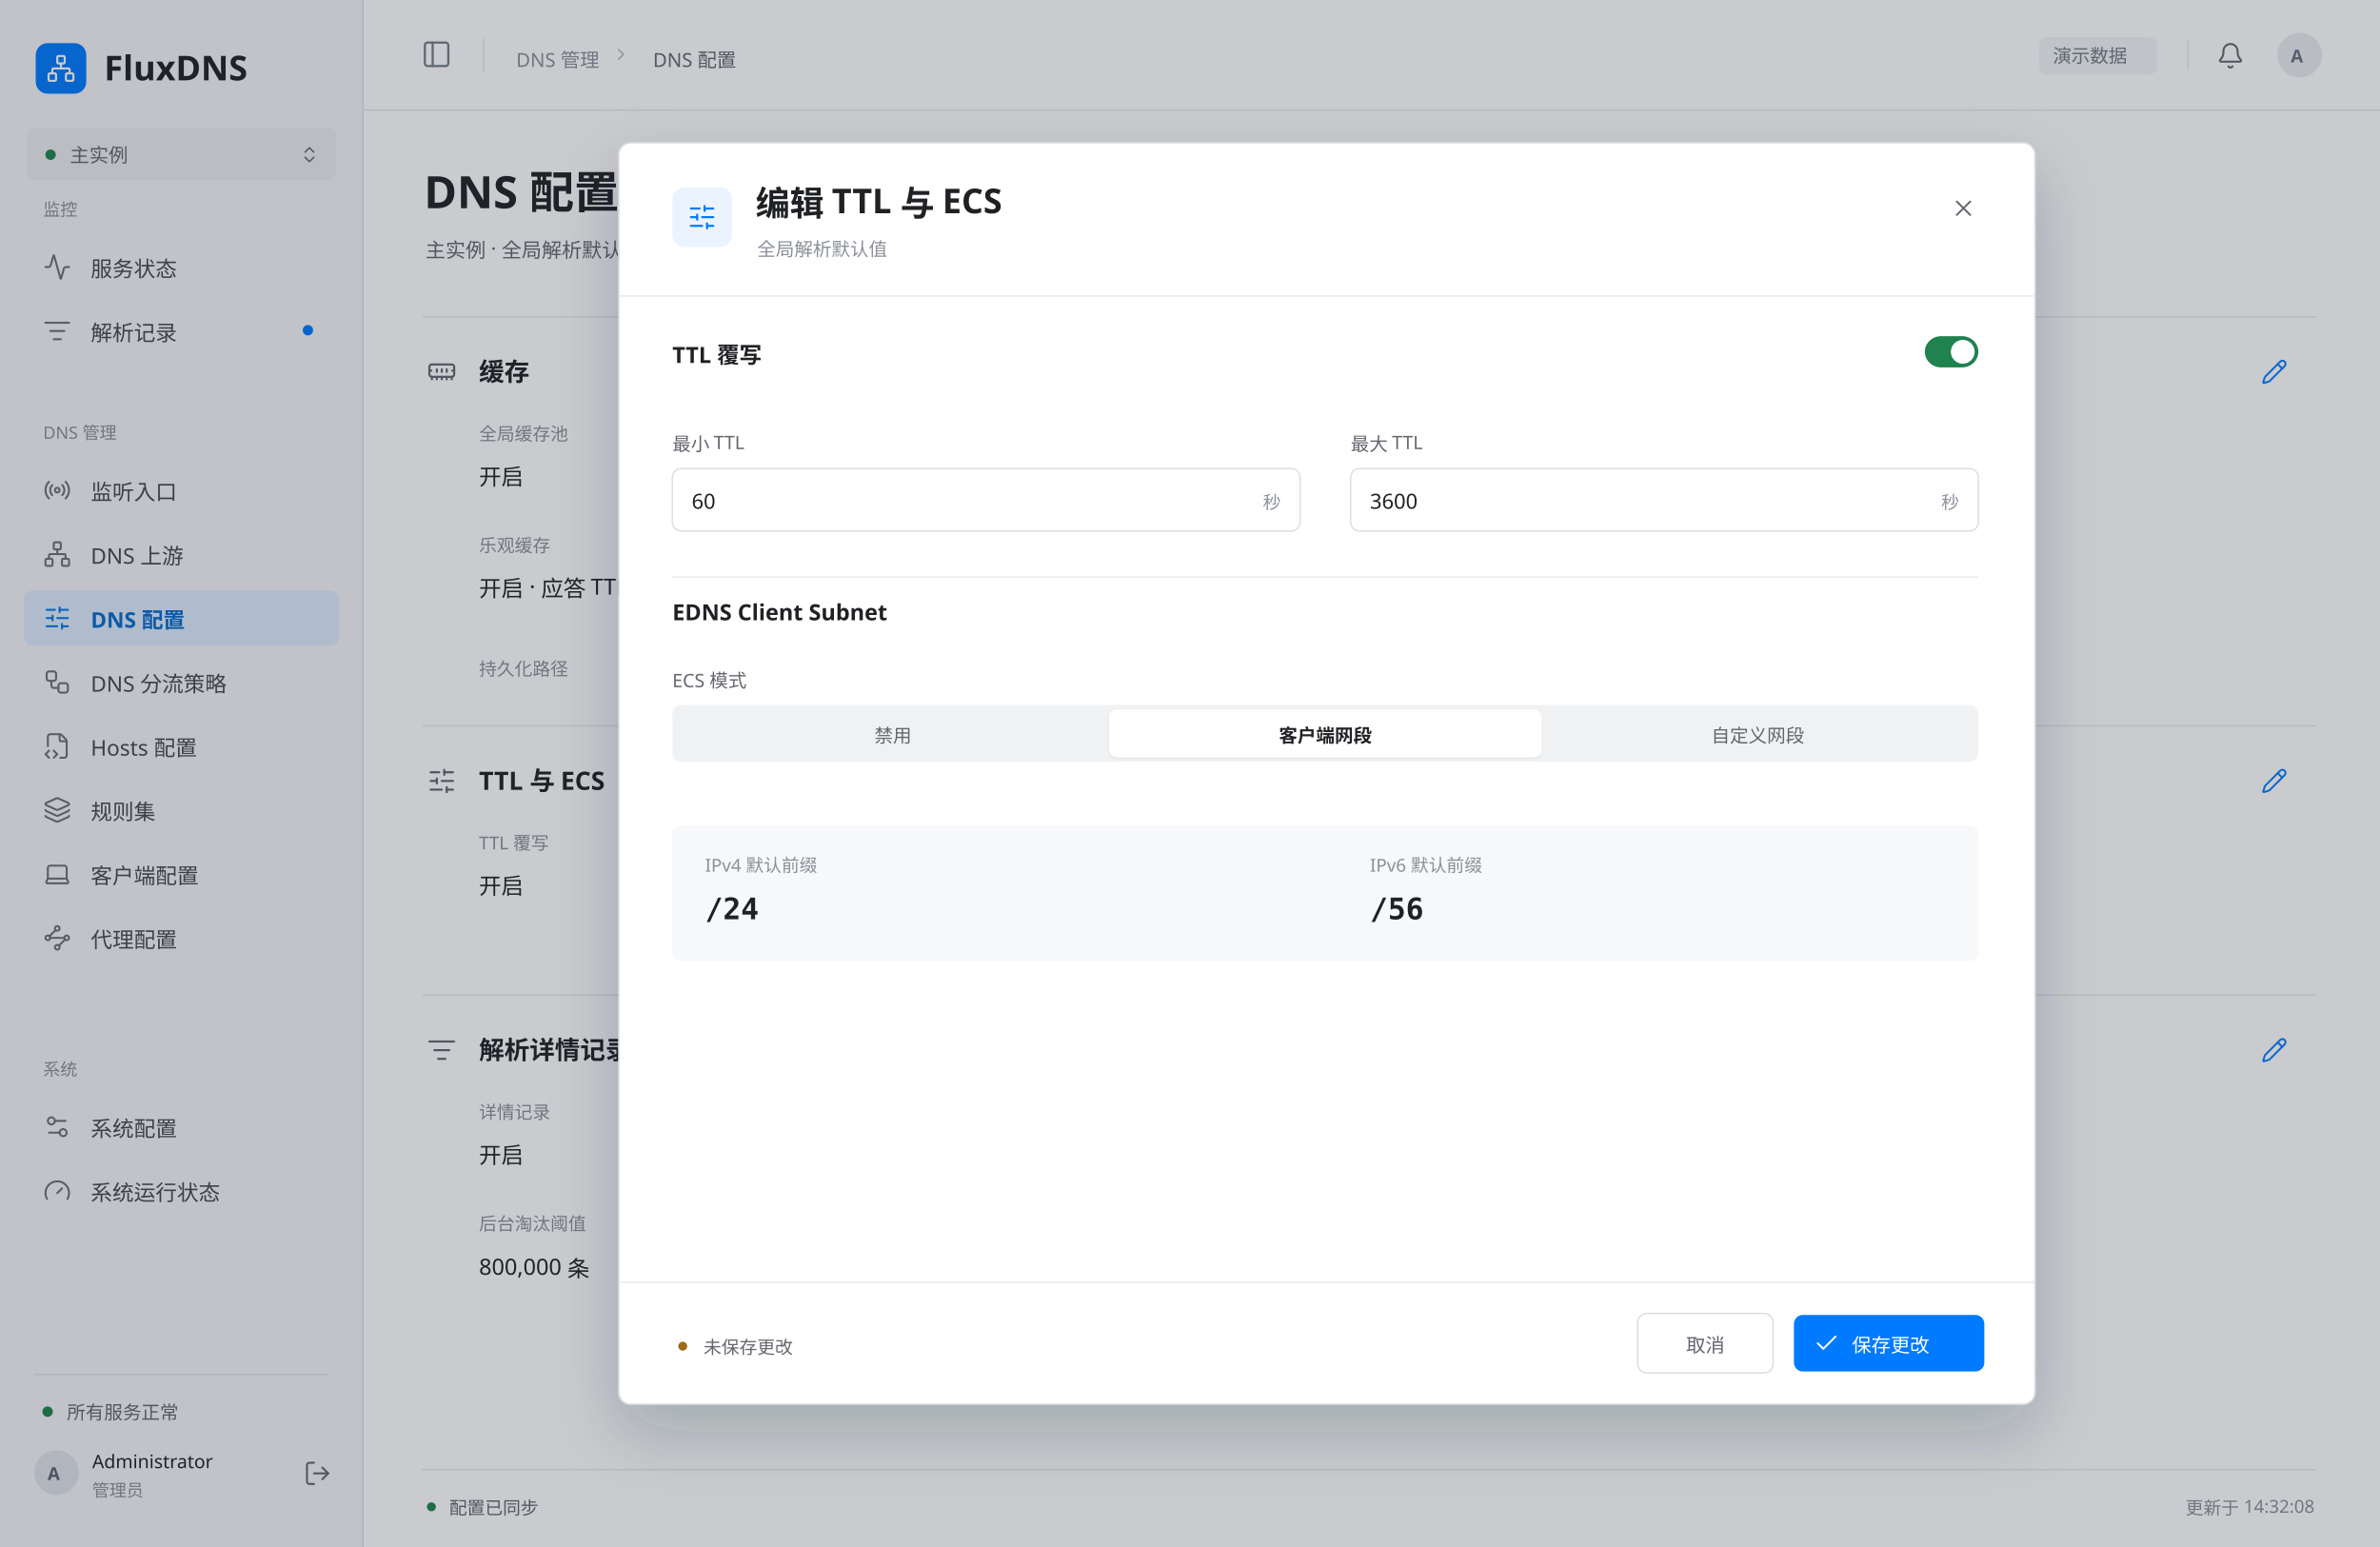
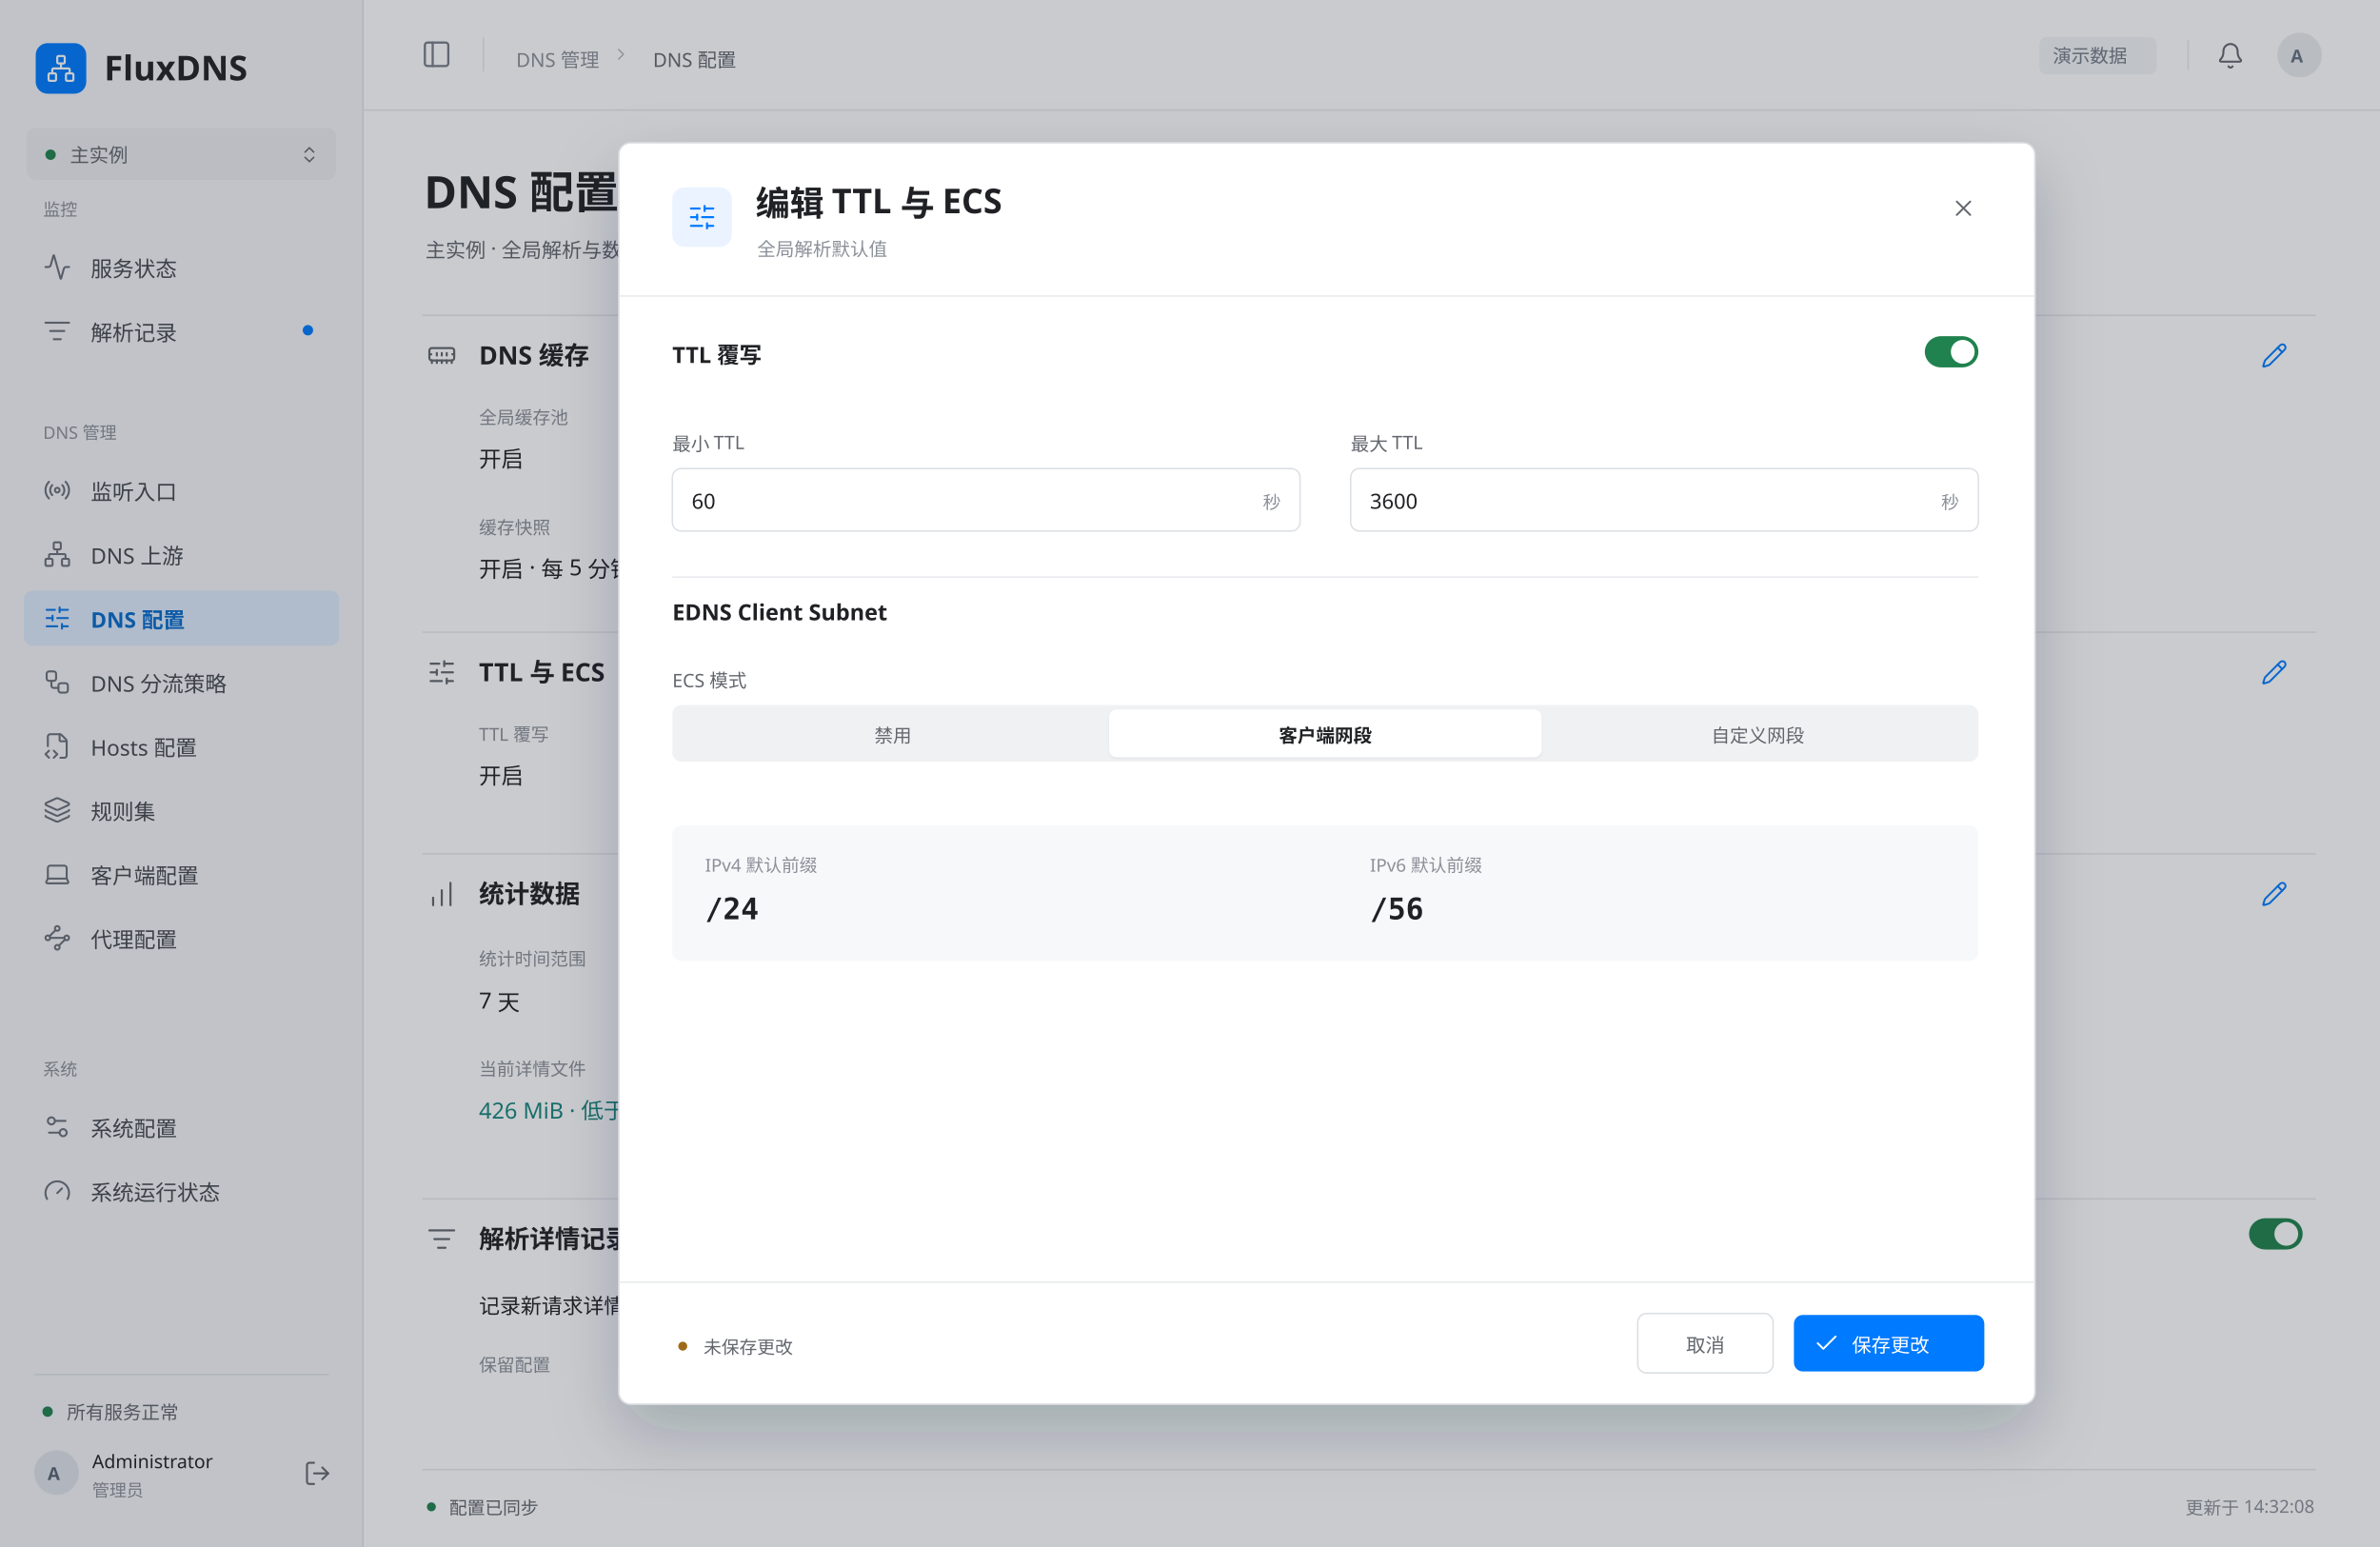
<svg xmlns="http://www.w3.org/2000/svg" width="1600" height="1040" viewBox="0 0 1600 1040" role="img" aria-labelledby="title desc">
  <defs>
    <style>text { font-family: 'Segoe UI Variable Text','Segoe UI','Microsoft YaHei UI','Microsoft YaHei',sans-serif; letter-spacing:0; } .numeric { font-variant-numeric:tabular-nums; } .mono { font-family:'SFMono-Regular',Consolas,'Microsoft YaHei UI',monospace; }</style>
    <filter id="modal-shadow" x="-15%" y="-15%" width="130%" height="145%">
      <feDropShadow dx="0" dy="18" stdDeviation="22" flood-color="#102039" flood-opacity=".2" />
    </filter>
    <filter id="small-shadow" x="-10%" y="-20%" width="120%" height="150%">
      <feDropShadow dx="0" dy="1" stdDeviation="1.2" flood-color="#000" flood-opacity=".06" />
    </filter>
    <g id="icon-Network">
      <rect x="16" y="16" width="6" height="6" rx="1" />
      <rect x="2" y="16" width="6" height="6" rx="1" />
      <rect x="9" y="2" width="6" height="6" rx="1" />
      <path d="M5 16v-3a1 1 0 0 1 1-1h12a1 1 0 0 1 1 1v3" />
      <path d="M12 12V8" />
    </g>
    <g id="icon-ChevronsUpDown">
      <path d="m7 15 5 5 5-5" />
      <path d="m7 9 5-5 5 5" />
    </g>
    <g id="icon-Activity">
      <path d="M22 12h-2.48a2 2 0 0 0-1.93 1.46l-2.35 8.36a.25.25 0 0 1-.48 0L9.24 2.18a.25.25 0 0 0-.48 0l-2.35 8.36A2 2 0 0 1 4.49 12H2" />
    </g>
    <g id="icon-ListFilter">
      <path d="M2 5h20" />
      <path d="M6 12h12" />
      <path d="M9 19h6" />
    </g>
    <g id="icon-Radio">
      <path d="M16.247 7.761a6 6 0 0 1 0 8.478" />
      <path d="M19.075 4.933a10 10 0 0 1 0 14.134" />
      <path d="M4.925 19.067a10 10 0 0 1 0-14.134" />
      <path d="M7.753 16.239a6 6 0 0 1 0-8.478" />
      <circle cx="12" cy="12" r="2" />
    </g>
    <g id="icon-SlidersHorizontal">
      <path d="M10 5H3" />
      <path d="M12 19H3" />
      <path d="M14 3v4" />
      <path d="M16 17v4" />
      <path d="M21 12h-9" />
      <path d="M21 19h-5" />
      <path d="M21 5h-7" />
      <path d="M8 10v4" />
      <path d="M8 12H3" />
    </g>
    <g id="icon-Workflow">
      <rect width="8" height="8" x="3" y="3" rx="2" />
      <path d="M7 11v4a2 2 0 0 0 2 2h4" />
      <rect width="8" height="8" x="13" y="13" rx="2" />
    </g>
    <g id="icon-FileCode2">
      <path d="M4 12.15V4a2 2 0 0 1 2-2h8a2.4 2.4 0 0 1 1.706.706l3.588 3.588A2.4 2.4 0 0 1 20 8v12a2 2 0 0 1-2 2h-3.35" />
      <path d="M14 2v5a1 1 0 0 0 1 1h5" />
      <path d="m5 16-3 3 3 3" />
      <path d="m9 22 3-3-3-3" />
    </g>
    <g id="icon-Layers">
      <path d="M12.83 2.18a2 2 0 0 0-1.66 0L2.6 6.08a1 1 0 0 0 0 1.83l8.58 3.91a2 2 0 0 0 1.66 0l8.58-3.9a1 1 0 0 0 0-1.83z" />
      <path d="M2 12a1 1 0 0 0 .58.91l8.6 3.91a2 2 0 0 0 1.65 0l8.58-3.9A1 1 0 0 0 22 12" />
      <path d="M2 17a1 1 0 0 0 .58.91l8.6 3.91a2 2 0 0 0 1.65 0l8.58-3.9A1 1 0 0 0 22 17" />
    </g>
    <g id="icon-Laptop">
      <path d="M18 5a2 2 0 0 1 2 2v8.526a2 2 0 0 0 .212.897l1.068 2.127a1 1 0 0 1-.9 1.45H3.62a1 1 0 0 1-.9-1.45l1.068-2.127A2 2 0 0 0 4 15.526V7a2 2 0 0 1 2-2z" />
      <path d="M20.054 15.987H3.946" />
    </g>
    <g id="icon-Waypoints">
      <path d="m10.586 5.414-5.172 5.172" />
      <path d="m18.586 13.414-5.172 5.172" />
      <path d="M6 12h12" />
      <circle cx="12" cy="20" r="2" />
      <circle cx="12" cy="4" r="2" />
      <circle cx="20" cy="12" r="2" />
      <circle cx="4" cy="12" r="2" />
    </g>
    <g id="icon-Settings2">
      <path d="M14 17H5" />
      <path d="M19 7h-9" />
      <circle cx="17" cy="17" r="3" />
      <circle cx="7" cy="7" r="3" />
    </g>
    <g id="icon-Gauge">
      <path d="m12 14 4-4" />
      <path d="M3.34 19a10 10 0 1 1 17.32 0" />
    </g>
    <g id="icon-LogOut">
      <path d="m16 17 5-5-5-5" />
      <path d="M21 12H9" />
      <path d="M9 21H5a2 2 0 0 1-2-2V5a2 2 0 0 1 2-2h4" />
    </g>
    <g id="icon-PanelLeft">
      <rect width="18" height="18" x="3" y="3" rx="2" />
      <path d="M9 3v18" />
    </g>
    <g id="icon-ChevronRight">
      <path d="m9 18 6-6-6-6" />
    </g>
    <g id="icon-Bell">
      <path d="M10.268 21a2 2 0 0 0 3.464 0" />
      <path d="M3.262 15.326A1 1 0 0 0 4 17h16a1 1 0 0 0 .74-1.673C19.41 13.956 18 12.499 18 8A6 6 0 0 0 6 8c0 4.499-1.411 5.956-2.738 7.326" />
    </g>
    <g id="icon-RefreshCw">
      <path d="M3 12a9 9 0 0 1 9-9 9.75 9.75 0 0 1 6.74 2.74L21 8" />
      <path d="M21 3v5h-5" />
      <path d="M21 12a9 9 0 0 1-9 9 9.75 9.75 0 0 1-6.74-2.74L3 16" />
      <path d="M8 16H3v5" />
    </g>
    <g id="icon-MemoryStick">
      <path d="M12 12v-2" />
      <path d="M12 18v-2" />
      <path d="M16 12v-2" />
      <path d="M16 18v-2" />
      <path d="M2 11h1.5" />
      <path d="M20 18v-2" />
      <path d="M20.5 11H22" />
      <path d="M4 18v-2" />
      <path d="M8 12v-2" />
      <path d="M8 18v-2" />
      <rect x="2" y="6" width="20" height="10" rx="2" />
    </g>
    <g id="icon-ChartNoAxesColumnIncreasing">
      <path d="M5 21v-6" />
      <path d="M12 21V9" />
      <path d="M19 21V3" />
    </g>
    <g id="icon-Cable">
      <path d="M17 19a1 1 0 0 1-1-1v-2a2 2 0 0 1 2-2h2a2 2 0 0 1 2 2v2a1 1 0 0 1-1 1z" />
      <path d="M17 21v-2" />
      <path d="M19 14V6.5a1 1 0 0 0-7 0v11a1 1 0 0 1-7 0V10" />
      <path d="M21 21v-2" />
      <path d="M3 5V3" />
      <path d="M4 10a2 2 0 0 1-2-2V6a1 1 0 0 1 1-1h4a1 1 0 0 1 1 1v2a2 2 0 0 1-2 2z" />
      <path d="M7 5V3" />
    </g>
    <g id="icon-ArrowUpRight">
      <path d="M7 7h10v10" />
      <path d="M7 17 17 7" />
    </g>
    <g id="icon-Plus">
      <path d="M5 12h14" />
      <path d="M12 5v14" />
    </g>
    <g id="icon-Search">
      <path d="m21 21-4.34-4.34" />
      <circle cx="11" cy="11" r="8" />
    </g>
    <g id="icon-ChevronDown">
      <path d="m6 9 6 6 6-6" />
    </g>
    <g id="icon-Globe2">
      <path d="M21.54 15H17a2 2 0 0 0-2 2v4.54" />
      <path d="M7 3.34V5a3 3 0 0 0 3 3a2 2 0 0 1 2 2c0 1.1.9 2 2 2a2 2 0 0 0 2-2c0-1.1.9-2 2-2h3.17" />
      <path d="M11 21.95V18a2 2 0 0 0-2-2a2 2 0 0 1-2-2v-1a2 2 0 0 0-2-2H2.05" />
      <circle cx="12" cy="12" r="10" />
    </g>
    <g id="icon-Pencil">
      <path d="M21.174 6.812a1 1 0 0 0-3.986-3.987L3.842 16.174a2 2 0 0 0-.5.83l-1.321 4.352a.5.5 0 0 0 .623.622l4.353-1.32a2 2 0 0 0 .83-.497z" />
      <path d="m15 5 4 4" />
    </g>
    <g id="icon-Ellipsis">
      <circle cx="12" cy="12" r="1" />
      <circle cx="19" cy="12" r="1" />
      <circle cx="5" cy="12" r="1" />
    </g>
    <g id="icon-ChevronLeft">
      <path d="m15 18-6-6 6-6" />
    </g>
    <g id="icon-X">
      <path d="M18 6 6 18" />
      <path d="m6 6 12 12" />
    </g>
    <g id="icon-LockKeyhole">
      <circle cx="12" cy="16" r="1" />
      <rect x="3" y="10" width="18" height="12" rx="2" />
      <path d="M7 10V7a5 5 0 0 1 10 0v3" />
    </g>
    <g id="icon-Check">
      <path d="M20 6 9 17l-5-5" />
    </g>
  </defs>
  <rect x="0" y="0" width="1600" height="1040" rx="0" fill="#FFFFFF" stroke="none" />
  <rect x="0" y="0" width="244" height="1040" rx="0" fill="#F5F5F7" stroke="none" />
  <line x1="244" y1="0" x2="244" y2="1040" stroke="#E0E2E6" />
  <rect x="24" y="29" width="34" height="34" rx="8" fill="#007AFF" stroke="none" />
  <svg x="31" y="36" width="20" height="20" viewBox="0 0 24 24" fill="none" stroke="#FFFFFF" stroke-width="1.7" stroke-linecap="round" stroke-linejoin="round" aria-hidden="true">
    <use href="#icon-Network" />
  </svg>
  <text x="70" y="54" font-size="23" fill="#202124" font-weight="650" data-max-width="148">FluxDNS</text>
  <rect x="18" y="86" width="208" height="35" rx="6" fill="#ECEDEF" stroke="none" />
  <circle cx="34" cy="104" r="3.5" fill="#20824E" />
  <text x="47" y="109" font-size="13" fill="#63666D" font-weight="500" data-max-width="135">主实例</text>
  <svg x="201" y="97" width="14" height="14" viewBox="0 0 24 24" fill="none" stroke="#63666D" stroke-width="1.7" stroke-linecap="round" stroke-linejoin="round" aria-hidden="true">
    <use href="#icon-ChevronsUpDown" />
  </svg>
  <text x="29" y="145" font-size="11.5" fill="#8B8F98" font-weight="500" data-max-width="180">监控</text>
  <svg x="29" y="170" width="19" height="19" viewBox="0 0 24 24" fill="none" stroke="#6B7079" stroke-width="1.7" stroke-linecap="round" stroke-linejoin="round" aria-hidden="true">
    <use href="#icon-Activity" />
  </svg>
  <text x="61" y="186" font-size="14.5" fill="#45484F" font-weight="400" data-max-width="151">服务状态</text>
  <svg x="29" y="213" width="19" height="19" viewBox="0 0 24 24" fill="none" stroke="#6B7079" stroke-width="1.7" stroke-linecap="round" stroke-linejoin="round" aria-hidden="true">
    <use href="#icon-ListFilter" />
  </svg>
  <text x="61" y="229" font-size="14.5" fill="#45484F" font-weight="400" data-max-width="151">解析记录</text>
  <circle cx="207" cy="222" r="3.5" fill="#007AFF" />
  <text x="29" y="295" font-size="11.5" fill="#8B8F98" font-weight="500" data-max-width="180">DNS 管理</text>
  <svg x="29" y="320" width="19" height="19" viewBox="0 0 24 24" fill="none" stroke="#6B7079" stroke-width="1.7" stroke-linecap="round" stroke-linejoin="round" aria-hidden="true">
    <use href="#icon-Radio" />
  </svg>
  <text x="61" y="336" font-size="14.5" fill="#45484F" font-weight="400" data-max-width="151">监听入口</text>
  <svg x="29" y="363" width="19" height="19" viewBox="0 0 24 24" fill="none" stroke="#6B7079" stroke-width="1.7" stroke-linecap="round" stroke-linejoin="round" aria-hidden="true">
    <use href="#icon-Network" />
  </svg>
  <text x="61" y="379" font-size="14.5" fill="#45484F" font-weight="400" data-max-width="151">DNS 上游</text>
  <rect x="16" y="397" width="212" height="37" rx="6" fill="#DEEBFD" stroke="none" />
  <svg x="29" y="406" width="19" height="19" viewBox="0 0 24 24" fill="none" stroke="#0875E5" stroke-width="1.7" stroke-linecap="round" stroke-linejoin="round" aria-hidden="true">
    <use href="#icon-SlidersHorizontal" />
  </svg>
  <text x="61" y="422" font-size="14.5" fill="#066BCC" font-weight="600" data-max-width="151">DNS 配置</text>
  <svg x="29" y="449" width="19" height="19" viewBox="0 0 24 24" fill="none" stroke="#6B7079" stroke-width="1.7" stroke-linecap="round" stroke-linejoin="round" aria-hidden="true">
    <use href="#icon-Workflow" />
  </svg>
  <text x="61" y="465" font-size="14.5" fill="#45484F" font-weight="400" data-max-width="151">DNS 分流策略</text>
  <svg x="29" y="492" width="19" height="19" viewBox="0 0 24 24" fill="none" stroke="#6B7079" stroke-width="1.7" stroke-linecap="round" stroke-linejoin="round" aria-hidden="true">
    <use href="#icon-FileCode2" />
  </svg>
  <text x="61" y="508" font-size="14.5" fill="#45484F" font-weight="400" data-max-width="151">Hosts 配置</text>
  <svg x="29" y="535" width="19" height="19" viewBox="0 0 24 24" fill="none" stroke="#6B7079" stroke-width="1.7" stroke-linecap="round" stroke-linejoin="round" aria-hidden="true">
    <use href="#icon-Layers" />
  </svg>
  <text x="61" y="551" font-size="14.5" fill="#45484F" font-weight="400" data-max-width="151">规则集</text>
  <svg x="29" y="578" width="19" height="19" viewBox="0 0 24 24" fill="none" stroke="#6B7079" stroke-width="1.7" stroke-linecap="round" stroke-linejoin="round" aria-hidden="true">
    <use href="#icon-Laptop" />
  </svg>
  <text x="61" y="594" font-size="14.5" fill="#45484F" font-weight="400" data-max-width="151">客户端配置</text>
  <svg x="29" y="621" width="19" height="19" viewBox="0 0 24 24" fill="none" stroke="#6B7079" stroke-width="1.7" stroke-linecap="round" stroke-linejoin="round" aria-hidden="true">
    <use href="#icon-Waypoints" />
  </svg>
  <text x="61" y="637" font-size="14.5" fill="#45484F" font-weight="400" data-max-width="151">代理配置</text>
  <text x="29" y="723" font-size="11.5" fill="#8B8F98" font-weight="500" data-max-width="180">系统</text>
  <svg x="29" y="748" width="19" height="19" viewBox="0 0 24 24" fill="none" stroke="#6B7079" stroke-width="1.7" stroke-linecap="round" stroke-linejoin="round" aria-hidden="true">
    <use href="#icon-Settings2" />
  </svg>
  <text x="61" y="764" font-size="14.5" fill="#45484F" font-weight="400" data-max-width="151">系统配置</text>
  <svg x="29" y="791" width="19" height="19" viewBox="0 0 24 24" fill="none" stroke="#6B7079" stroke-width="1.7" stroke-linecap="round" stroke-linejoin="round" aria-hidden="true">
    <use href="#icon-Gauge" />
  </svg>
  <text x="61" y="807" font-size="14.5" fill="#45484F" font-weight="400" data-max-width="151">系统运行状态</text>
  <line x1="23" y1="924" x2="221" y2="924" stroke="#E0E2E6" />
  <circle cx="32" cy="949" r="3.5" fill="#20824E" />
  <text x="45" y="954" font-size="12.5" fill="#63666D" font-weight="400" data-max-width="168">所有服务正常</text>
  <circle cx="38" cy="990" r="15" fill="#DFE3EA" />
  <text x="32" y="995" font-size="12" fill="#586273" font-weight="650" data-max-width="14">A</text>
  <text x="62" y="987" font-size="12.5" fill="#202124" font-weight="500" data-max-width="140">Administrator</text>
  <text x="62" y="1006" font-size="11.5" fill="#8B8F98" font-weight="400" data-max-width="140">管理员</text>
  <g aria-label="退出登录">
    <svg x="204" y="981" width="19" height="19" viewBox="0 0 24 24" fill="none" stroke="#63666D" stroke-width="1.7" stroke-linecap="round" stroke-linejoin="round" aria-hidden="true">
      <use href="#icon-LogOut" />
    </svg>
  </g>
  <line x1="244" y1="74" x2="1600" y2="74" stroke="#E8E9EC" />
  <svg x="283" y="26" width="21" height="21" viewBox="0 0 24 24" fill="none" stroke="#777D86" stroke-width="1.7" stroke-linecap="round" stroke-linejoin="round" aria-hidden="true">
    <use href="#icon-PanelLeft" />
  </svg>
  <line x1="325" y1="25" x2="325" y2="48" stroke="#E8E9EC" />
  <text x="347" y="45" font-size="13" fill="#8B8F98" font-weight="400" data-max-width="70">DNS 管理</text>
  <svg x="411" y="30" width="13" height="13" viewBox="0 0 24 24" fill="none" stroke="#B0B4BB" stroke-width="1.7" stroke-linecap="round" stroke-linejoin="round" aria-hidden="true">
    <use href="#icon-ChevronRight" />
  </svg>
  <text x="439" y="45" font-size="13" fill="#63666D" font-weight="500" data-max-width="250">DNS 配置</text>
  <rect x="1371" y="25" width="79" height="25" rx="5" fill="#F3F4F6" stroke="none" />
  <text x="1380" y="42" font-size="12.5" fill="#737A85" font-weight="500" data-max-width="63">演示数据</text>
  <line x1="1471" y1="27" x2="1471" y2="47" stroke="#E8E9EC" />
  <g aria-label="通知">
    <svg x="1490" y="28" width="19" height="19" viewBox="0 0 24 24" fill="none" stroke="#63666D" stroke-width="1.7" stroke-linecap="round" stroke-linejoin="round" aria-hidden="true">
      <use href="#icon-Bell" />
    </svg>
  </g>
  <circle cx="1546" cy="37" r="15" fill="#EAECEF" />
  <text x="1540" y="42" font-size="12" fill="#66707F" font-weight="650" data-max-width="16">A</text>
-   <text x="285" y="140" font-size="30" fill="#202124" font-weight="650" data-max-width="950">DNS 配置</text>
-   <text x="286" y="173" font-size="13.5" fill="#63666D" font-weight="400" data-max-width="900">主实例 · 全局解析默认值</text>
-   <line x1="284" y1="213" x2="1557" y2="213" stroke="#E8E9EC" />
-   <svg x="287" y="240" width="20" height="20" viewBox="0 0 24 24" fill="none" stroke="#63666D" stroke-width="1.7" stroke-linecap="round" stroke-linejoin="round" aria-hidden="true">
+   <text x="285" y="140" font-size="30" fill="#202124" font-weight="650" data-max-width="920">DNS 配置</text>
+   <text x="286" y="173" font-size="13.5" fill="#63666D" font-weight="400" data-max-width="980">主实例 · 全局解析与数据保留</text>
+   <line x1="284" y1="212" x2="1557" y2="212" stroke="#E8E9EC" />
+   <svg x="287" y="229" width="20" height="20" viewBox="0 0 24 24" fill="none" stroke="#63666D" stroke-width="1.7" stroke-linecap="round" stroke-linejoin="round" aria-hidden="true">
    <use href="#icon-MemoryStick" />
  </svg>
-   <text x="322" y="256" font-size="17" fill="#202124" font-weight="600" data-max-width="330">缓存</text>
-   <g aria-label="编辑缓存">
-     <svg x="1520" y="241" width="18" height="18" viewBox="0 0 24 24" fill="none" stroke="#007AFF" stroke-width="1.7" stroke-linecap="round" stroke-linejoin="round" aria-hidden="true">
+   <text x="322" y="245" font-size="17" fill="#202124" font-weight="600" data-max-width="700">DNS 缓存</text>
+   <g aria-label="编辑DNS 缓存">
+     <svg x="1520" y="230" width="18" height="18" viewBox="0 0 24 24" fill="none" stroke="#007AFF" stroke-width="1.7" stroke-linecap="round" stroke-linejoin="round" aria-hidden="true">
      <use href="#icon-Pencil" />
    </svg>
  </g>
-   <text x="322" y="296" font-size="12" fill="#8B8F98" font-weight="400" data-max-width="365">全局缓存池</text>
-   <text x="322" y="326" font-size="15" fill="#202124" font-weight="500" data-max-width="365">开启</text>
-   <text x="722" y="296" font-size="12" fill="#8B8F98" font-weight="400" data-max-width="365">共享内存容量</text>
-   <text x="722" y="326" font-size="15" fill="#202124" font-weight="500" data-max-width="365">8 MiB</text>
-   <text x="1122" y="296" font-size="12" fill="#8B8F98" font-weight="400" data-max-width="365">短期失败 TTL</text>
-   <text x="1122" y="326" font-size="15" fill="#202124" font-weight="500" data-max-width="365">10 秒</text>
-   <text x="322" y="371" font-size="12" fill="#8B8F98" font-weight="400" data-max-width="365">乐观缓存</text>
-   <text x="322" y="401" font-size="15" fill="#202124" font-weight="500" data-max-width="365">开启 · 应答 TTL 10 秒</text>
-   <text x="722" y="371" font-size="12" fill="#8B8F98" font-weight="400" data-max-width="365">最长过期可用时间</text>
-   <text x="722" y="401" font-size="15" fill="#202124" font-weight="500" data-max-width="365">24 小时</text>
-   <text x="1122" y="371" font-size="12" fill="#8B8F98" font-weight="400" data-max-width="365">持久化编码预算</text>
-   <text x="1122" y="401" font-size="15" fill="#202124" font-weight="500" data-max-width="365">64 MiB</text>
-   <text x="322" y="454" font-size="12" fill="#8B8F98" font-weight="400" data-max-width="200">持久化路径</text>
-   <text x="482" y="454" font-size="13" fill="#63666D" font-weight="400" data-max-width="650" class="mono">./data/dns-cache.sqlite3</text>
-   <line x1="284" y1="488" x2="1557" y2="488" stroke="#E8E9EC" />
-   <svg x="287" y="515" width="20" height="20" viewBox="0 0 24 24" fill="none" stroke="#63666D" stroke-width="1.7" stroke-linecap="round" stroke-linejoin="round" aria-hidden="true">
+   <text x="322" y="285" font-size="12" fill="#8B8F98" font-weight="400" data-max-width="360">全局缓存池</text>
+   <text x="322" y="314" font-size="15" fill="#202124" font-weight="500" data-max-width="360">开启</text>
+   <text x="722" y="285" font-size="12" fill="#8B8F98" font-weight="400" data-max-width="360">共享内存预算</text>
+   <text x="722" y="314" font-size="15" fill="#202124" font-weight="500" data-max-width="360">8 MiB</text>
+   <text x="1122" y="285" font-size="12" fill="#8B8F98" font-weight="400" data-max-width="360">乐观缓存</text>
+   <text x="1122" y="314" font-size="15" fill="#202124" font-weight="500" data-max-width="360">开启 · 最长 24 小时</text>
+   <text x="322" y="359" font-size="12" fill="#8B8F98" font-weight="400" data-max-width="360">缓存快照</text>
+   <text x="322" y="388" font-size="15" fill="#202124" font-weight="500" data-max-width="360">开启 · 每 5 分钟覆盖</text>
+   <text x="722" y="359" font-size="12" fill="#8B8F98" font-weight="400" data-max-width="360">快照文件</text>
+   <text x="722" y="388" font-size="15" fill="#202124" font-weight="500" data-max-width="360">./data/dns-cache.db</text>
+   <text x="1122" y="359" font-size="12" fill="#8B8F98" font-weight="400" data-max-width="360">最近快照</text>
+   <text x="1122" y="388" font-size="15" fill="#20824E" font-weight="500" data-max-width="360">14:30:00 · 成功</text>
+   <line x1="284" y1="425" x2="1557" y2="425" stroke="#E8E9EC" />
+   <svg x="287" y="442" width="20" height="20" viewBox="0 0 24 24" fill="none" stroke="#63666D" stroke-width="1.7" stroke-linecap="round" stroke-linejoin="round" aria-hidden="true">
    <use href="#icon-SlidersHorizontal" />
  </svg>
-   <text x="322" y="531" font-size="17" fill="#202124" font-weight="600" data-max-width="330">TTL 与 ECS</text>
+   <text x="322" y="458" font-size="17" fill="#202124" font-weight="600" data-max-width="700">TTL 与 ECS</text>
  <g aria-label="编辑TTL 与 ECS">
-     <svg x="1520" y="516" width="18" height="18" viewBox="0 0 24 24" fill="none" stroke="#007AFF" stroke-width="1.7" stroke-linecap="round" stroke-linejoin="round" aria-hidden="true">
+     <svg x="1520" y="443" width="18" height="18" viewBox="0 0 24 24" fill="none" stroke="#007AFF" stroke-width="1.7" stroke-linecap="round" stroke-linejoin="round" aria-hidden="true">
      <use href="#icon-Pencil" />
    </svg>
  </g>
-   <text x="322" y="571" font-size="12" fill="#8B8F98" font-weight="400" data-max-width="365">TTL 覆写</text>
-   <text x="322" y="601" font-size="15" fill="#202124" font-weight="500" data-max-width="365">开启</text>
-   <text x="722" y="571" font-size="12" fill="#8B8F98" font-weight="400" data-max-width="365">TTL 范围</text>
-   <text x="722" y="601" font-size="15" fill="#202124" font-weight="500" data-max-width="365">60 秒至 1 小时</text>
-   <text x="1122" y="571" font-size="12" fill="#8B8F98" font-weight="400" data-max-width="365">ECS 模式</text>
-   <text x="1122" y="601" font-size="15" fill="#202124" font-weight="500" data-max-width="365">客户端网段</text>
-   <line x1="284" y1="669" x2="1557" y2="669" stroke="#E8E9EC" />
-   <svg x="287" y="696" width="20" height="20" viewBox="0 0 24 24" fill="none" stroke="#63666D" stroke-width="1.7" stroke-linecap="round" stroke-linejoin="round" aria-hidden="true">
+   <text x="322" y="498" font-size="12" fill="#8B8F98" font-weight="400" data-max-width="360">TTL 覆写</text>
+   <text x="322" y="527" font-size="15" fill="#202124" font-weight="500" data-max-width="360">开启</text>
+   <text x="722" y="498" font-size="12" fill="#8B8F98" font-weight="400" data-max-width="360">TTL 范围</text>
+   <text x="722" y="527" font-size="15" fill="#202124" font-weight="500" data-max-width="360">60 秒至 1 小时</text>
+   <text x="1122" y="498" font-size="12" fill="#8B8F98" font-weight="400" data-max-width="360">ECS 模式</text>
+   <text x="1122" y="527" font-size="15" fill="#202124" font-weight="500" data-max-width="360">客户端网段</text>
+   <line x1="284" y1="574" x2="1557" y2="574" stroke="#E8E9EC" />
+   <svg x="287" y="591" width="20" height="20" viewBox="0 0 24 24" fill="none" stroke="#63666D" stroke-width="1.7" stroke-linecap="round" stroke-linejoin="round" aria-hidden="true">
+     <use href="#icon-ChartNoAxesColumnIncreasing" />
+   </svg>
+   <text x="322" y="607" font-size="17" fill="#202124" font-weight="600" data-max-width="700">统计数据</text>
+   <g aria-label="编辑统计数据">
+     <svg x="1520" y="592" width="18" height="18" viewBox="0 0 24 24" fill="none" stroke="#007AFF" stroke-width="1.7" stroke-linecap="round" stroke-linejoin="round" aria-hidden="true">
+       <use href="#icon-Pencil" />
+     </svg>
+   </g>
+   <text x="322" y="649" font-size="12" fill="#8B8F98" font-weight="400" data-max-width="360">统计时间范围</text>
+   <text x="322" y="678" font-size="15" fill="#202124" font-weight="500" data-max-width="360">7 天</text>
+   <text x="722" y="649" font-size="12" fill="#8B8F98" font-weight="400" data-max-width="360">额外宽限期</text>
+   <text x="722" y="678" font-size="15" fill="#202124" font-weight="500" data-max-width="360">3 天</text>
+   <text x="1122" y="649" font-size="12" fill="#8B8F98" font-weight="400" data-max-width="360">详情文件参考大小</text>
+   <text x="1122" y="678" font-size="15" fill="#202124" font-weight="500" data-max-width="360">1 GiB</text>
+   <text x="322" y="723" font-size="12" fill="#8B8F98" font-weight="400" data-max-width="360">当前详情文件</text>
+   <text x="322" y="752" font-size="15" fill="#17857D" font-weight="500" data-max-width="360">426 MiB · 低于参考大小</text>
+   <text x="722" y="723" font-size="12" fill="#8B8F98" font-weight="400" data-max-width="360">当前目标保留天数</text>
+   <text x="722" y="752" font-size="15" fill="#202124" font-weight="500" data-max-width="360">10 天（7 + 3）· UTC 自然日</text>
+   <text x="1122" y="723" font-size="12" fill="#8B8F98" font-weight="400" data-max-width="360">定时清理</text>
+   <text x="1122" y="752" font-size="15" fill="#202124" font-weight="500" data-max-width="360">每日 01:00 · Asia/Hong_Kong</text>
+   <line x1="284" y1="806" x2="1557" y2="806" stroke="#E8E9EC" />
+   <svg x="287" y="823" width="20" height="20" viewBox="0 0 24 24" fill="none" stroke="#63666D" stroke-width="1.7" stroke-linecap="round" stroke-linejoin="round" aria-hidden="true">
    <use href="#icon-ListFilter" />
  </svg>
-   <text x="322" y="712" font-size="17" fill="#202124" font-weight="600" data-max-width="330">解析详情记录</text>
-   <g aria-label="编辑解析详情记录">
-     <svg x="1520" y="697" width="18" height="18" viewBox="0 0 24 24" fill="none" stroke="#007AFF" stroke-width="1.7" stroke-linecap="round" stroke-linejoin="round" aria-hidden="true">
-       <use href="#icon-Pencil" />
-     </svg>
-   </g>
-   <text x="322" y="752" font-size="12" fill="#8B8F98" font-weight="400" data-max-width="365">详情记录</text>
-   <text x="322" y="782" font-size="15" fill="#202124" font-weight="500" data-max-width="365">开启</text>
-   <text x="722" y="752" font-size="12" fill="#8B8F98" font-weight="400" data-max-width="365">最长保留时间</text>
-   <text x="722" y="782" font-size="15" fill="#202124" font-weight="500" data-max-width="365">7 天</text>
-   <text x="1122" y="752" font-size="12" fill="#8B8F98" font-weight="400" data-max-width="365">最大记录数</text>
-   <text x="1122" y="782" font-size="15" fill="#202124" font-weight="500" data-max-width="365">1,000,000 条</text>
-   <text x="322" y="827" font-size="12" fill="#8B8F98" font-weight="400" data-max-width="365">后台淘汰阈值</text>
-   <text x="322" y="857" font-size="15" fill="#202124" font-weight="500" data-max-width="365">800,000 条</text>
-   <text x="722" y="827" font-size="12" fill="#8B8F98" font-weight="400" data-max-width="365">聚合统计</text>
-   <text x="722" y="857" font-size="15" fill="#202124" font-weight="500" data-max-width="365">持续记录</text>
-   <text x="1122" y="827" font-size="12" fill="#8B8F98" font-weight="400" data-max-width="365">持久化位置</text>
-   <text x="1122" y="857" font-size="15" fill="#202124" font-weight="500" data-max-width="365">系统数据库</text>
+   <text x="322" y="839" font-size="17" fill="#202124" font-weight="600" data-max-width="700">解析详情记录</text>
+   <rect x="1512" y="819" width="36" height="21" rx="11" fill="#20824E" stroke="none" />
+   <circle cx="1537" cy="829.5" r="8" fill="#FFFFFF" />
+   <text x="322" y="883" font-size="14" fill="#202124" font-weight="500" data-max-width="600">记录新请求详情</text>
+   <rect x="450" y="866" width="65" height="23" rx="4" fill="#EBF6EF" stroke="none" />
+   <text x="482.5" y="882" font-size="11.5" fill="#20824E" font-weight="500" data-max-width="53" text-anchor="middle">已开启</text>
+   <text x="322" y="922" font-size="12" fill="#8B8F98" font-weight="400" data-max-width="220">保留配置</text>
+   <text x="482" y="922" font-size="13" fill="#63666D" font-weight="400" data-max-width="600">跟随统计数据</text>
  <line x1="284" y1="988" x2="1557" y2="988" stroke="#E8E9EC" />
  <circle cx="290" cy="1013" r="3" fill="#20824E" />
  <text x="302" y="1018" font-size="12" fill="#63666D" font-weight="400" data-max-width="600">配置已同步</text>
-   <text x="1556" y="1018" font-size="12" fill="#8B8F98" font-weight="400" data-max-width="250" text-anchor="end">更新于 14:32:08</text>
+   <text x="1556" y="1018" font-size="12" fill="#8B8F98" font-weight="400" data-max-width="220" text-anchor="end">更新于 14:32:08</text>
  <rect x="0" y="0" width="1600" height="1040" rx="0" fill="#1F2734" stroke="none" opacity=".24" />
  <g id="editor-layer">
    <rect x="416" y="96" width="952" height="848" rx="8" fill="#FFFFFF" stroke="#DBDDE1" filter="url(#modal-shadow)" />
    <rect x="452" y="126" width="40" height="40" rx="8" fill="#EAF3FF" stroke="none" />
    <svg x="462" y="136" width="20" height="20" viewBox="0 0 24 24" fill="none" stroke="#007AFF" stroke-width="1.7" stroke-linecap="round" stroke-linejoin="round" aria-hidden="true">
      <use href="#icon-SlidersHorizontal" />
    </svg>
    <text x="508" y="145" font-size="23" fill="#202124" font-weight="650" data-max-width="700">编辑 TTL 与 ECS</text>
    <text x="509" y="172" font-size="12.5" fill="#8B8F98" font-weight="400" data-max-width="700">全局解析默认值</text>
    <g aria-label="关闭">
      <svg x="1311" y="131" width="18" height="18" viewBox="0 0 24 24" fill="none" stroke="#63666D" stroke-width="1.7" stroke-linecap="round" stroke-linejoin="round" aria-hidden="true">
        <use href="#icon-X" />
      </svg>
    </g>
    <line x1="416" y1="199" x2="1368" y2="199" stroke="#E8E9EC" />
    <text x="452" y="244" font-size="15" fill="#202124" font-weight="600" data-max-width="720">TTL 覆写</text>
    <rect x="1294" y="226" width="36" height="21" rx="11" fill="#20824E" stroke="none" />
    <circle cx="1319.5" cy="236.5" r="8" fill="#FFFFFF" />
    <text x="452" y="303" font-size="12.5" fill="#63666D" font-weight="500" data-max-width="422">最小 TTL</text>
    <rect x="452" y="315" width="422" height="42" rx="6" fill="#FFFFFF" stroke="#DCE0E5" />
    <text x="465" y="342" font-size="14" fill="#202124" font-weight="400" data-max-width="347">60</text>
    <text x="861" y="342" font-size="12" fill="#8B8F98" font-weight="400" data-max-width="58" text-anchor="end">秒</text>
    <text x="908" y="303" font-size="12.5" fill="#63666D" font-weight="500" data-max-width="422">最大 TTL</text>
    <rect x="908" y="315" width="422" height="42" rx="6" fill="#FFFFFF" stroke="#DCE0E5" />
    <text x="921" y="342" font-size="14" fill="#202124" font-weight="400" data-max-width="347">3600</text>
    <text x="1317" y="342" font-size="12" fill="#8B8F98" font-weight="400" data-max-width="58" text-anchor="end">秒</text>
    <line x1="452" y1="388" x2="1330" y2="388" stroke="#E8E9EC" />
    <text x="452" y="417" font-size="15" fill="#202124" font-weight="600" data-max-width="698">EDNS Client Subnet</text>
    <text x="452" y="462" font-size="12.5" fill="#63666D" font-weight="500" data-max-width="878">ECS 模式</text>
    <rect x="452" y="474" width="878" height="38" rx="6" fill="#F0F1F3" stroke="none" />
    <rect x="745.667" y="477" width="290.667" height="32" rx="5" fill="#FFFFFF" stroke="none" filter="url(#small-shadow)" />
    <text x="600.333" y="499" font-size="12.5" fill="#63666D" font-weight="400" data-max-width="272.6666666666667" text-anchor="middle">禁用</text>
    <text x="891" y="499" font-size="12.5" fill="#202124" font-weight="600" data-max-width="272.6666666666667" text-anchor="middle">客户端网段</text>
    <text x="1181.667" y="499" font-size="12.5" fill="#63666D" font-weight="400" data-max-width="272.6666666666667" text-anchor="middle">自定义网段</text>
    <rect x="452" y="555" width="878" height="91" rx="6" fill="#F7F8FA" stroke="none" />
    <text x="474" y="586" font-size="12" fill="#8B8F98" font-weight="500" data-max-width="390">IPv4 默认前缀</text>
    <text x="474" y="618" font-size="20" fill="#202124" font-weight="600" data-max-width="390" class="mono">/24</text>
    <text x="921" y="586" font-size="12" fill="#8B8F98" font-weight="500" data-max-width="390">IPv6 默认前缀</text>
    <text x="921" y="618" font-size="20" fill="#202124" font-weight="600" data-max-width="390" class="mono">/56</text>
    <line x1="416" y1="862" x2="1368" y2="862" stroke="#E8E9EC" />
    <circle cx="459" cy="905" r="3" fill="#9E6A17" />
    <text x="473" y="910" font-size="12" fill="#63666D" font-weight="400" data-max-width="540">未保存更改</text>
    <rect x="1101" y="883" width="91" height="40" rx="6" fill="#FFFFFF" stroke="#DBDEE3" />
    <text x="1146.5" y="909" font-size="13" fill="#63666D" font-weight="500" data-max-width="64" text-anchor="middle">取消</text>
    <rect x="1206" y="884" width="128" height="38" rx="6" fill="#007AFF" stroke="none" />
    <svg x="1219" y="894" width="18" height="18" viewBox="0 0 24 24" fill="none" stroke="#FFFFFF" stroke-width="1.7" stroke-linecap="round" stroke-linejoin="round" aria-hidden="true">
      <use href="#icon-Check" />
    </svg>
    <text x="1245" y="909" font-size="13" fill="#FFFFFF" font-weight="500" data-max-width="79">保存更改</text>
  </g>
</svg>
